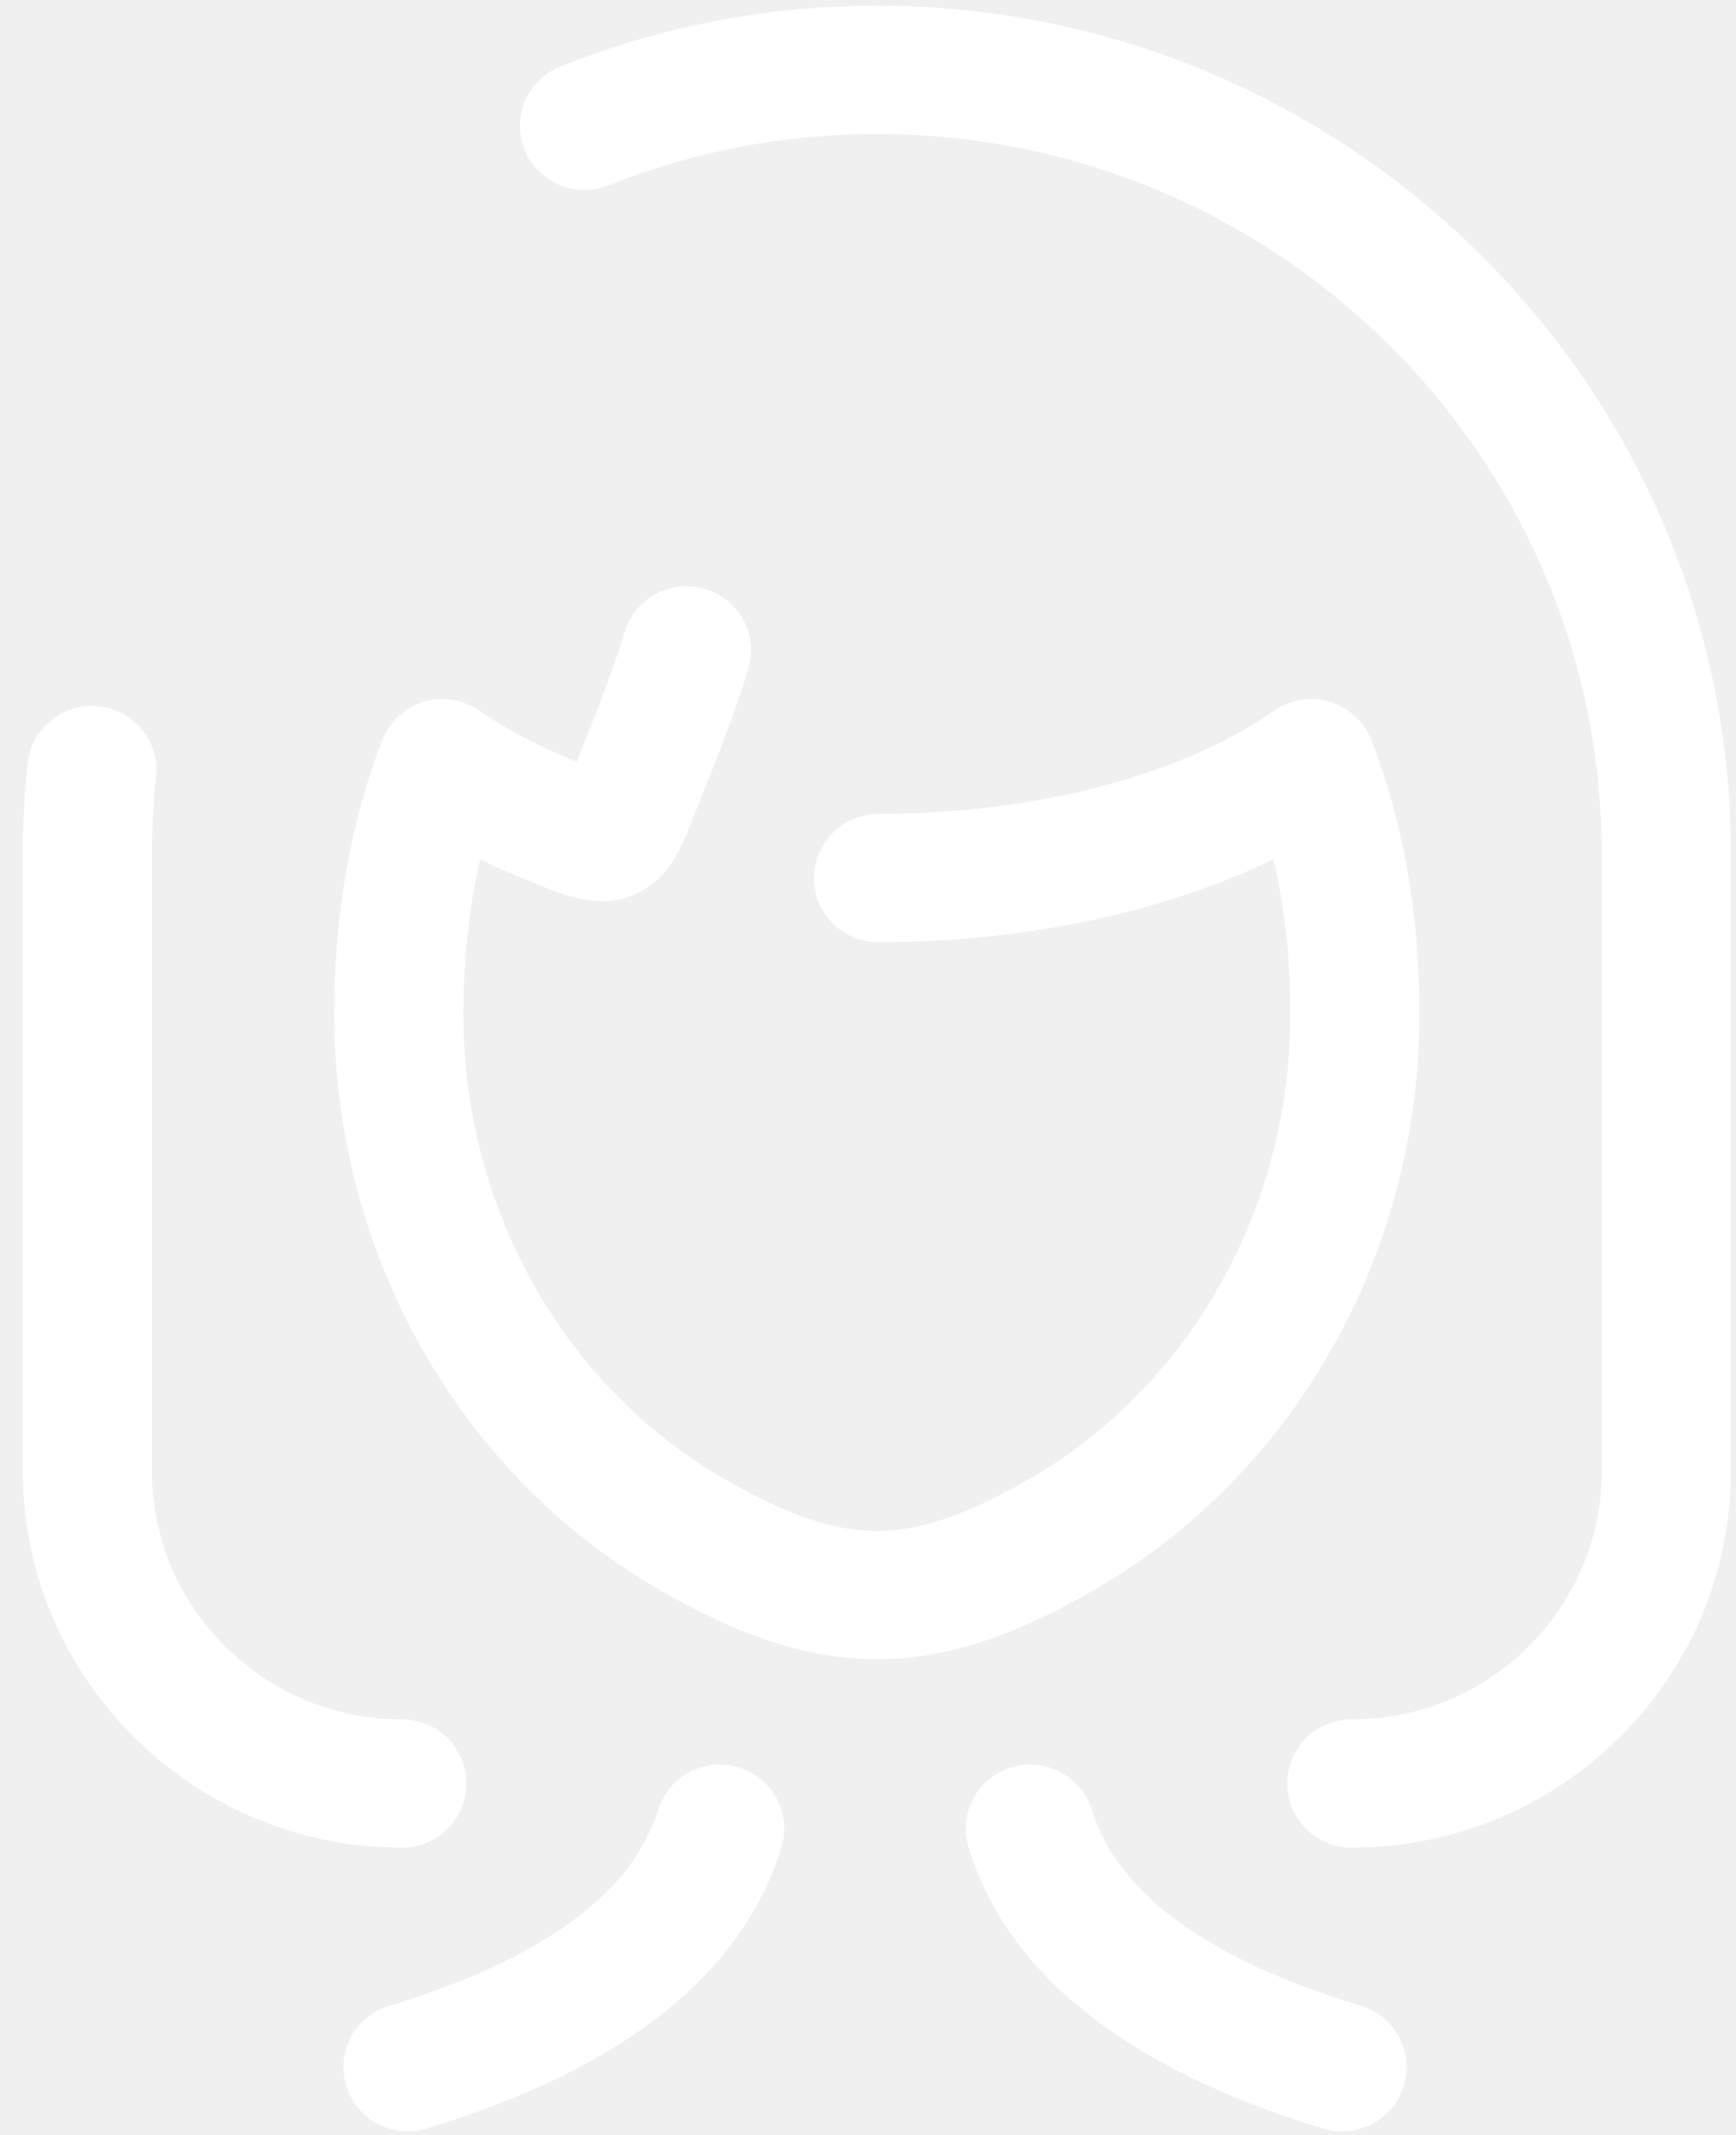
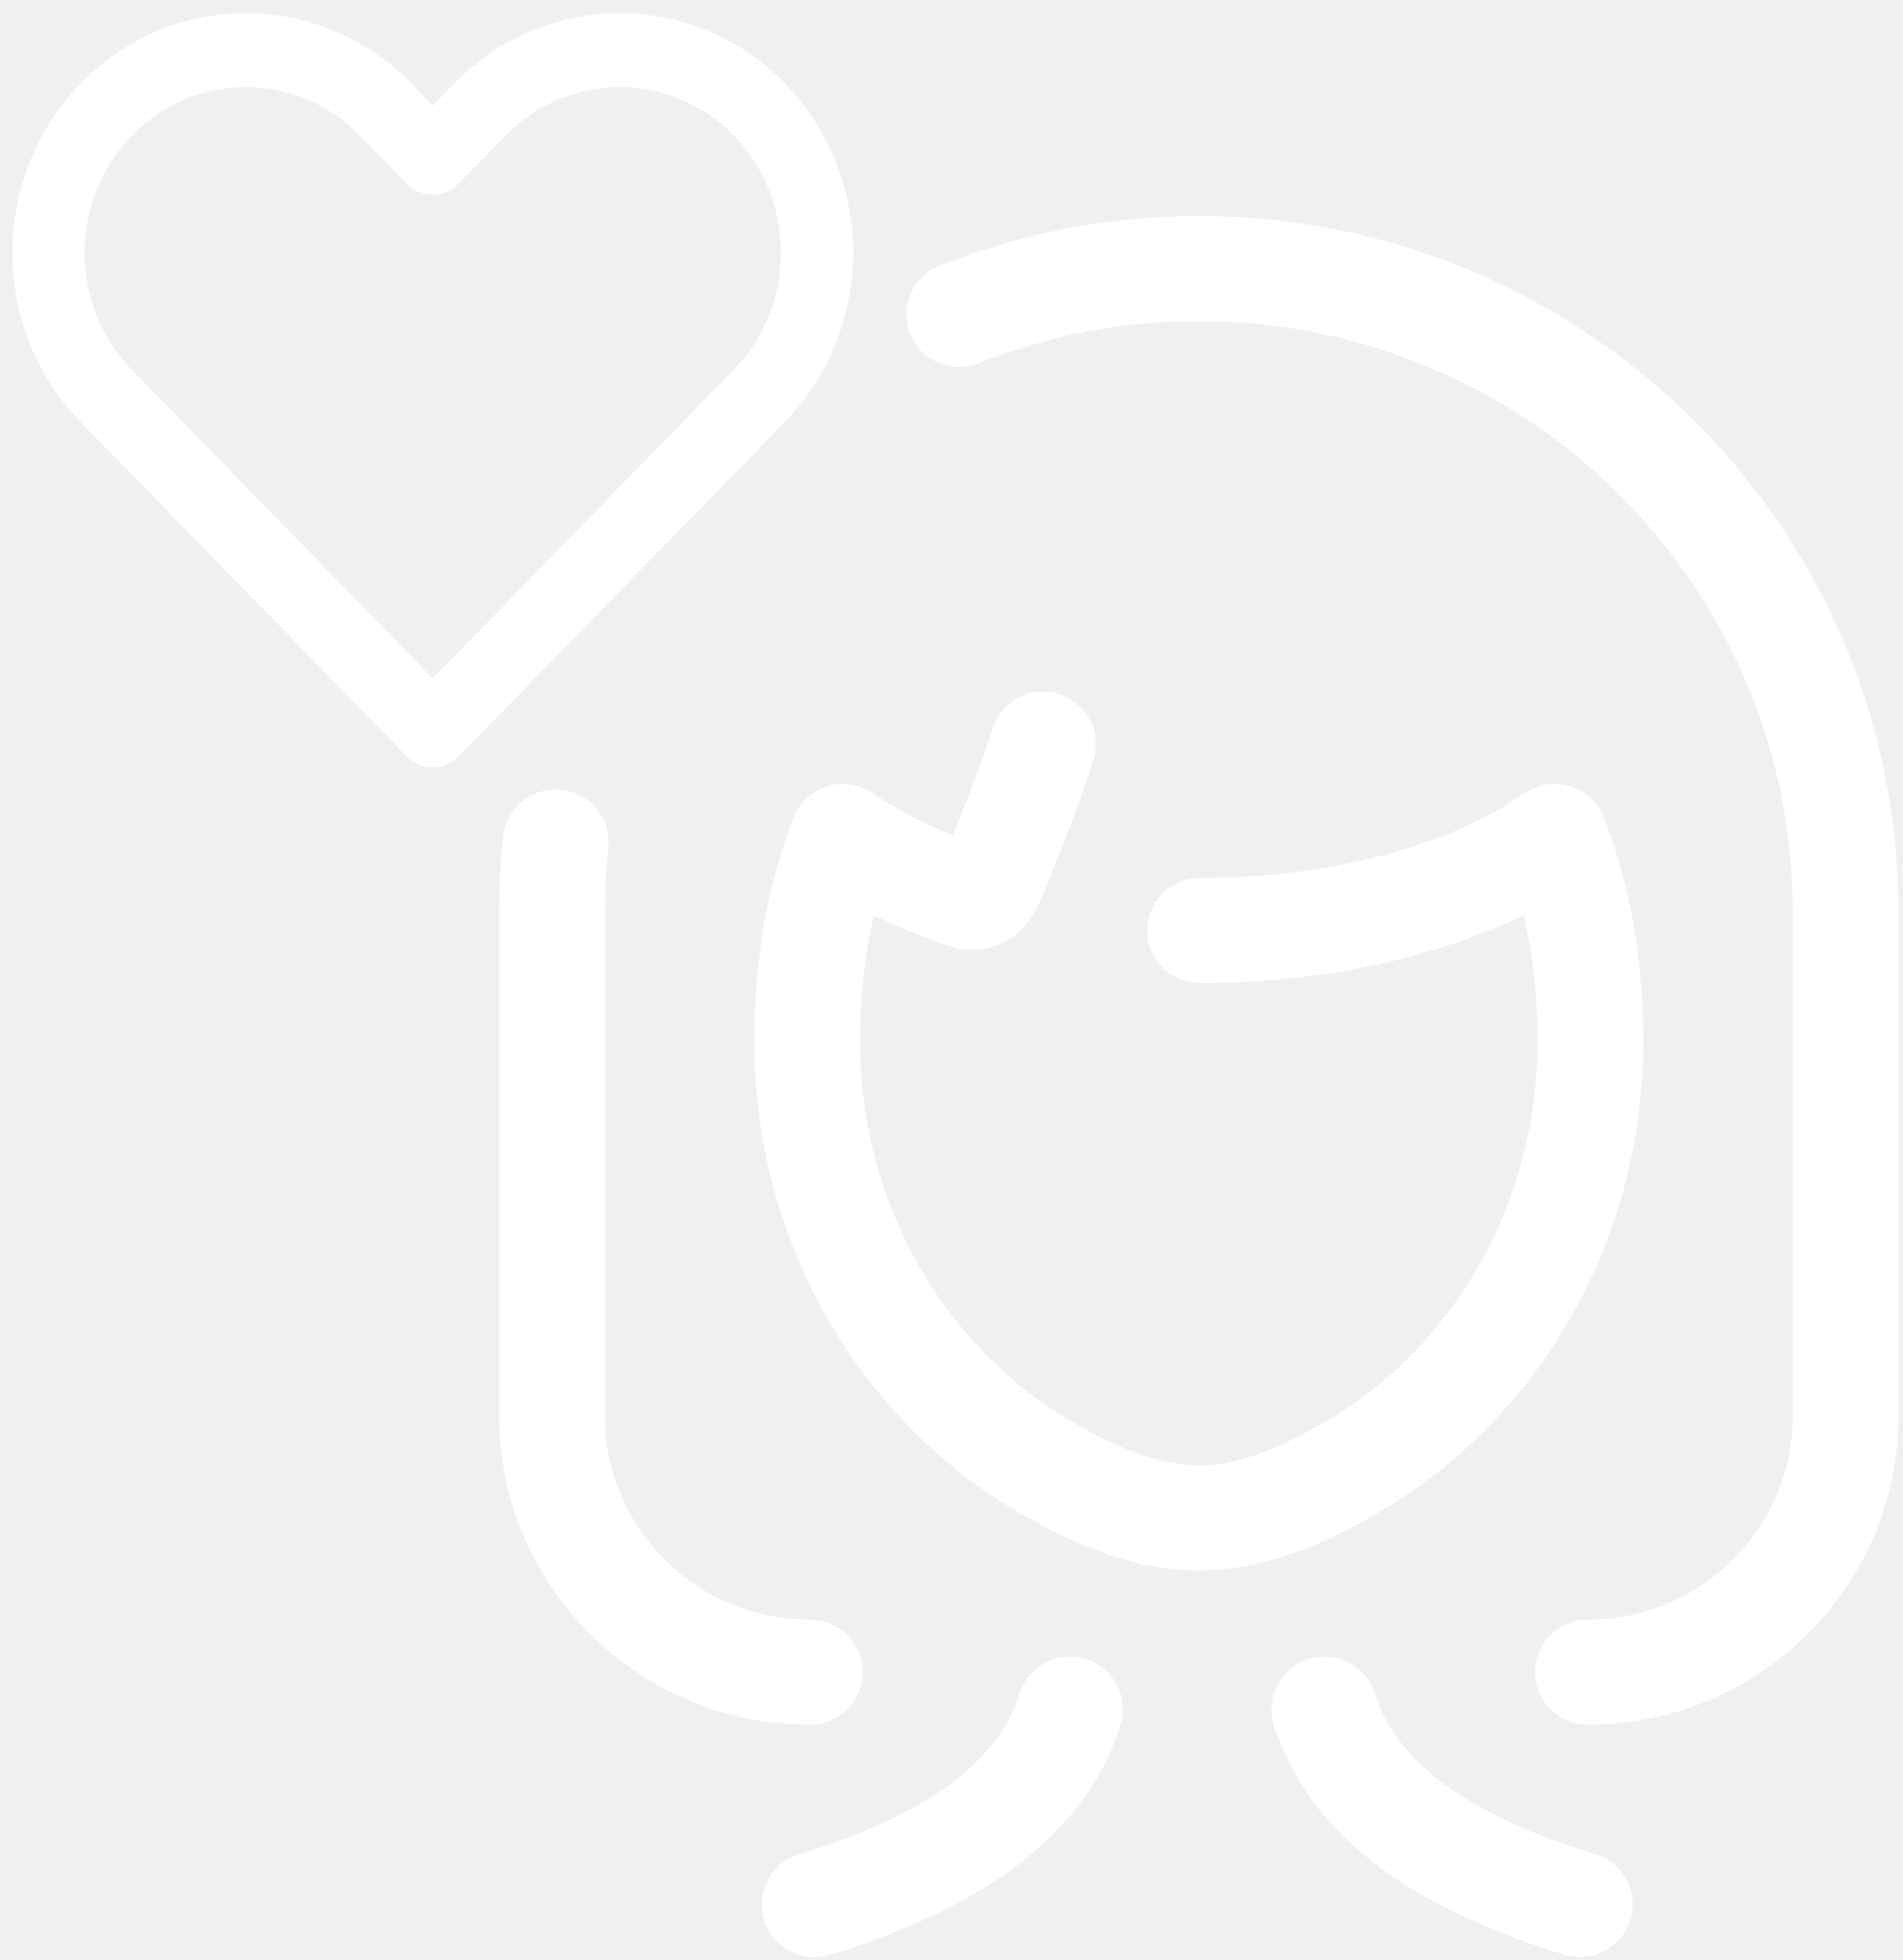
- <svg xmlns="http://www.w3.org/2000/svg" width="74" height="91" viewBox="0 0 74 91">
-   <path d="M37.378.243c-4.65 0-9.188.871-13.488 2.588a2.727 2.727 0 0 0-1.527 3.555 2.757 2.757 0 0 0 3.579 1.517A30.706 30.706 0 0 1 37.379 5.71c17.04 0 30.903 13.773 30.903 30.703v26.284c0 5.839-4.781 10.589-10.657 10.589a2.741 2.741 0 0 0-2.751 2.733 2.742 2.742 0 0 0 2.751 2.733c8.91 0 16.159-7.202 16.159-16.055V36.413c0-19.944-16.332-36.17-36.406-36.17zm23.129 42.986c0-4.242-.681-8.154-2.026-11.63a2.71 2.71 0 0 0-.869-1.204 2.754 2.754 0 0 0-2.907-.329 2.788 2.788 0 0 0-.44.261c-4.019 2.763-10.146 4.354-16.824 4.367a2.743 2.743 0 0 0-2.746 2.739 2.742 2.742 0 0 0 2.751 2.728h.006c6.26-.013 12.193-1.278 16.833-3.538.479 2.048.72 4.259.72 6.606 0 8.245-4.251 15.828-11.093 19.791-2.665 1.543-4.68 2.233-6.534 2.237-1.853-.004-3.869-.694-6.533-2.237-6.842-3.963-11.093-11.546-11.093-19.791 0-2.345.241-4.555.719-6.601.509.248 1.033.485 1.571.709l.277.115c1.844.771 3.177 1.328 4.71.678 1.506-.638 2.021-1.97 2.617-3.512.127-.328.271-.7.442-1.122.728-1.791 1.528-3.999 1.822-5.027a2.73 2.73 0 0 0-1.893-3.377 2.753 2.753 0 0 0-3.399 1.881c-.215.75-.922 2.728-1.633 4.477-.152.374-.284.713-.402 1.018a7.385 7.385 0 0 0-.132-.055l-.282-.118c-1.369-.569-2.606-1.231-3.677-1.968a2.757 2.757 0 0 0-1.064-.472 2.756 2.756 0 0 0-2.312.564 2.718 2.718 0 0 0-.84 1.181c-1.344 3.475-2.026 7.387-2.026 11.629 0 10.182 5.297 19.575 13.824 24.514 3.551 2.056 6.418 2.975 9.297 2.98h.014c2.879-.005 5.747-.924 9.297-2.98 8.528-4.939 13.825-14.332 13.825-24.514zM58.01 85.494c-6.509-1.974-10.366-4.782-11.463-8.346a2.753 2.753 0 0 0-3.436-1.814 2.731 2.731 0 0 0-1.826 3.413c1.665 5.409 6.752 9.438 15.118 11.976a2.75 2.75 0 0 0 3.435-1.816 2.732 2.732 0 0 0-1.828-3.413zm-26.526-10.16a2.753 2.753 0 0 0-3.435 1.815c-1.097 3.563-4.953 6.371-11.462 8.346a2.729 2.729 0 0 0-1.828 3.412 2.75 2.75 0 0 0 3.434 1.816c8.367-2.538 13.453-6.567 15.118-11.976a2.73 2.73 0 0 0-1.827-3.413zm-14.351 3.417c-8.91 0-16.159-7.202-16.159-16.055V36.412c0-1.296.07-2.604.209-3.885a2.747 2.747 0 0 1 3.031-2.424 2.739 2.739 0 0 1 2.44 3.012 30.402 30.402 0 0 0-.178 3.298v26.283c0 5.839 4.781 10.589 10.657 10.589a2.742 2.742 0 0 1 2.751 2.733 2.74 2.74 0 0 1-2.751 2.733z" fill="#fff" />
+ <svg xmlns="http://www.w3.org/2000/svg" width="99" height="102" viewBox="0 0 99 102">
+   <path d="M40.836 4.336C38.541 1.982 35.489.687 32.244.687c-3.247 0-6.298 1.295-8.595 3.649l-1.131 1.16-1.131-1.16C19.092 1.982 16.04.687 12.794.687c-3.246 0-6.298 1.295-8.593 3.649-4.739 4.86-4.739 12.768 0 17.627L21.18 39.377c.278.286.623.461.985.528a1.847 1.847 0 0 0 1.692-.528l16.979-17.414c4.739-4.859 4.739-12.767 0-17.627zM38.181 19.24L22.518 35.304 6.855 19.24c-3.274-3.358-3.274-8.822 0-12.181 1.586-1.627 3.696-2.522 5.939-2.522s4.352.895 5.938 2.522l2.459 2.523c.705.722 1.951.722 2.655 0l2.459-2.523C27.891 5.432 30 4.537 32.244 4.537c2.243 0 4.352.895 5.937 2.522 3.275 3.359 3.275 8.823 0 12.181zm24.197-7.997c-4.65 0-9.188.871-13.488 2.588a2.727 2.727 0 0 0-1.527 3.555 2.757 2.757 0 0 0 3.579 1.517 30.706 30.706 0 0 1 11.437-2.193c17.04 0 30.903 13.773 30.903 30.703v26.284c0 5.839-4.781 10.589-10.657 10.589a2.741 2.741 0 0 0-2.751 2.733 2.742 2.742 0 0 0 2.751 2.733c8.91 0 16.159-7.202 16.159-16.055V47.413c0-19.944-16.332-36.17-36.406-36.17zm23.129 42.986c0-4.242-.681-8.154-2.026-11.63a2.71 2.71 0 0 0-.869-1.204 2.754 2.754 0 0 0-2.907-.329 2.788 2.788 0 0 0-.44.261c-4.019 2.763-10.146 4.354-16.824 4.367a2.743 2.743 0 0 0-2.746 2.739 2.742 2.742 0 0 0 2.751 2.728h.006c6.26-.013 12.193-1.278 16.833-3.538.479 2.048.72 4.259.72 6.606 0 8.245-4.251 15.828-11.093 19.791-2.665 1.543-4.68 2.233-6.534 2.237-1.853-.004-3.869-.694-6.533-2.237-6.842-3.963-11.093-11.546-11.093-19.791 0-2.345.241-4.555.719-6.601.509.248 1.033.485 1.571.709l.277.115c1.844.771 3.177 1.328 4.71.678 1.506-.638 2.021-1.97 2.617-3.512.127-.328.271-.7.442-1.122.728-1.791 1.528-3.999 1.822-5.027a2.73 2.73 0 0 0-1.893-3.377 2.753 2.753 0 0 0-3.399 1.881c-.215.75-.922 2.728-1.633 4.477-.152.374-.284.713-.402 1.018a7.385 7.385 0 0 0-.132-.055l-.282-.118c-1.369-.569-2.606-1.231-3.677-1.968a2.757 2.757 0 0 0-1.064-.472 2.756 2.756 0 0 0-2.312.564 2.718 2.718 0 0 0-.84 1.181c-1.344 3.475-2.026 7.387-2.026 11.629 0 10.182 5.297 19.575 13.824 24.514 3.551 2.056 6.418 2.975 9.297 2.98h.014c2.879-.005 5.747-.924 9.297-2.98 8.528-4.939 13.825-14.332 13.825-24.514zM83.01 96.494c-6.509-1.974-10.366-4.782-11.463-8.346a2.753 2.753 0 0 0-3.436-1.814 2.731 2.731 0 0 0-1.826 3.413c1.665 5.409 6.752 9.438 15.118 11.976a2.75 2.75 0 0 0 3.435-1.816 2.732 2.732 0 0 0-1.828-3.413zm-26.526-10.16a2.753 2.753 0 0 0-3.435 1.815c-1.097 3.563-4.953 6.371-11.462 8.346a2.729 2.729 0 0 0-1.828 3.412 2.75 2.75 0 0 0 3.434 1.816c8.367-2.538 13.453-6.567 15.118-11.976a2.73 2.73 0 0 0-1.827-3.413zm-14.351 3.417c-8.91 0-16.159-7.202-16.159-16.055V47.412c0-1.296.07-2.604.209-3.885a2.747 2.747 0 0 1 3.031-2.424 2.739 2.739 0 0 1 2.44 3.012 30.402 30.402 0 0 0-.178 3.298v26.283c0 5.839 4.781 10.589 10.657 10.589a2.742 2.742 0 0 1 2.751 2.733 2.74 2.74 0 0 1-2.751 2.733z" fill="#fff" />
</svg>
